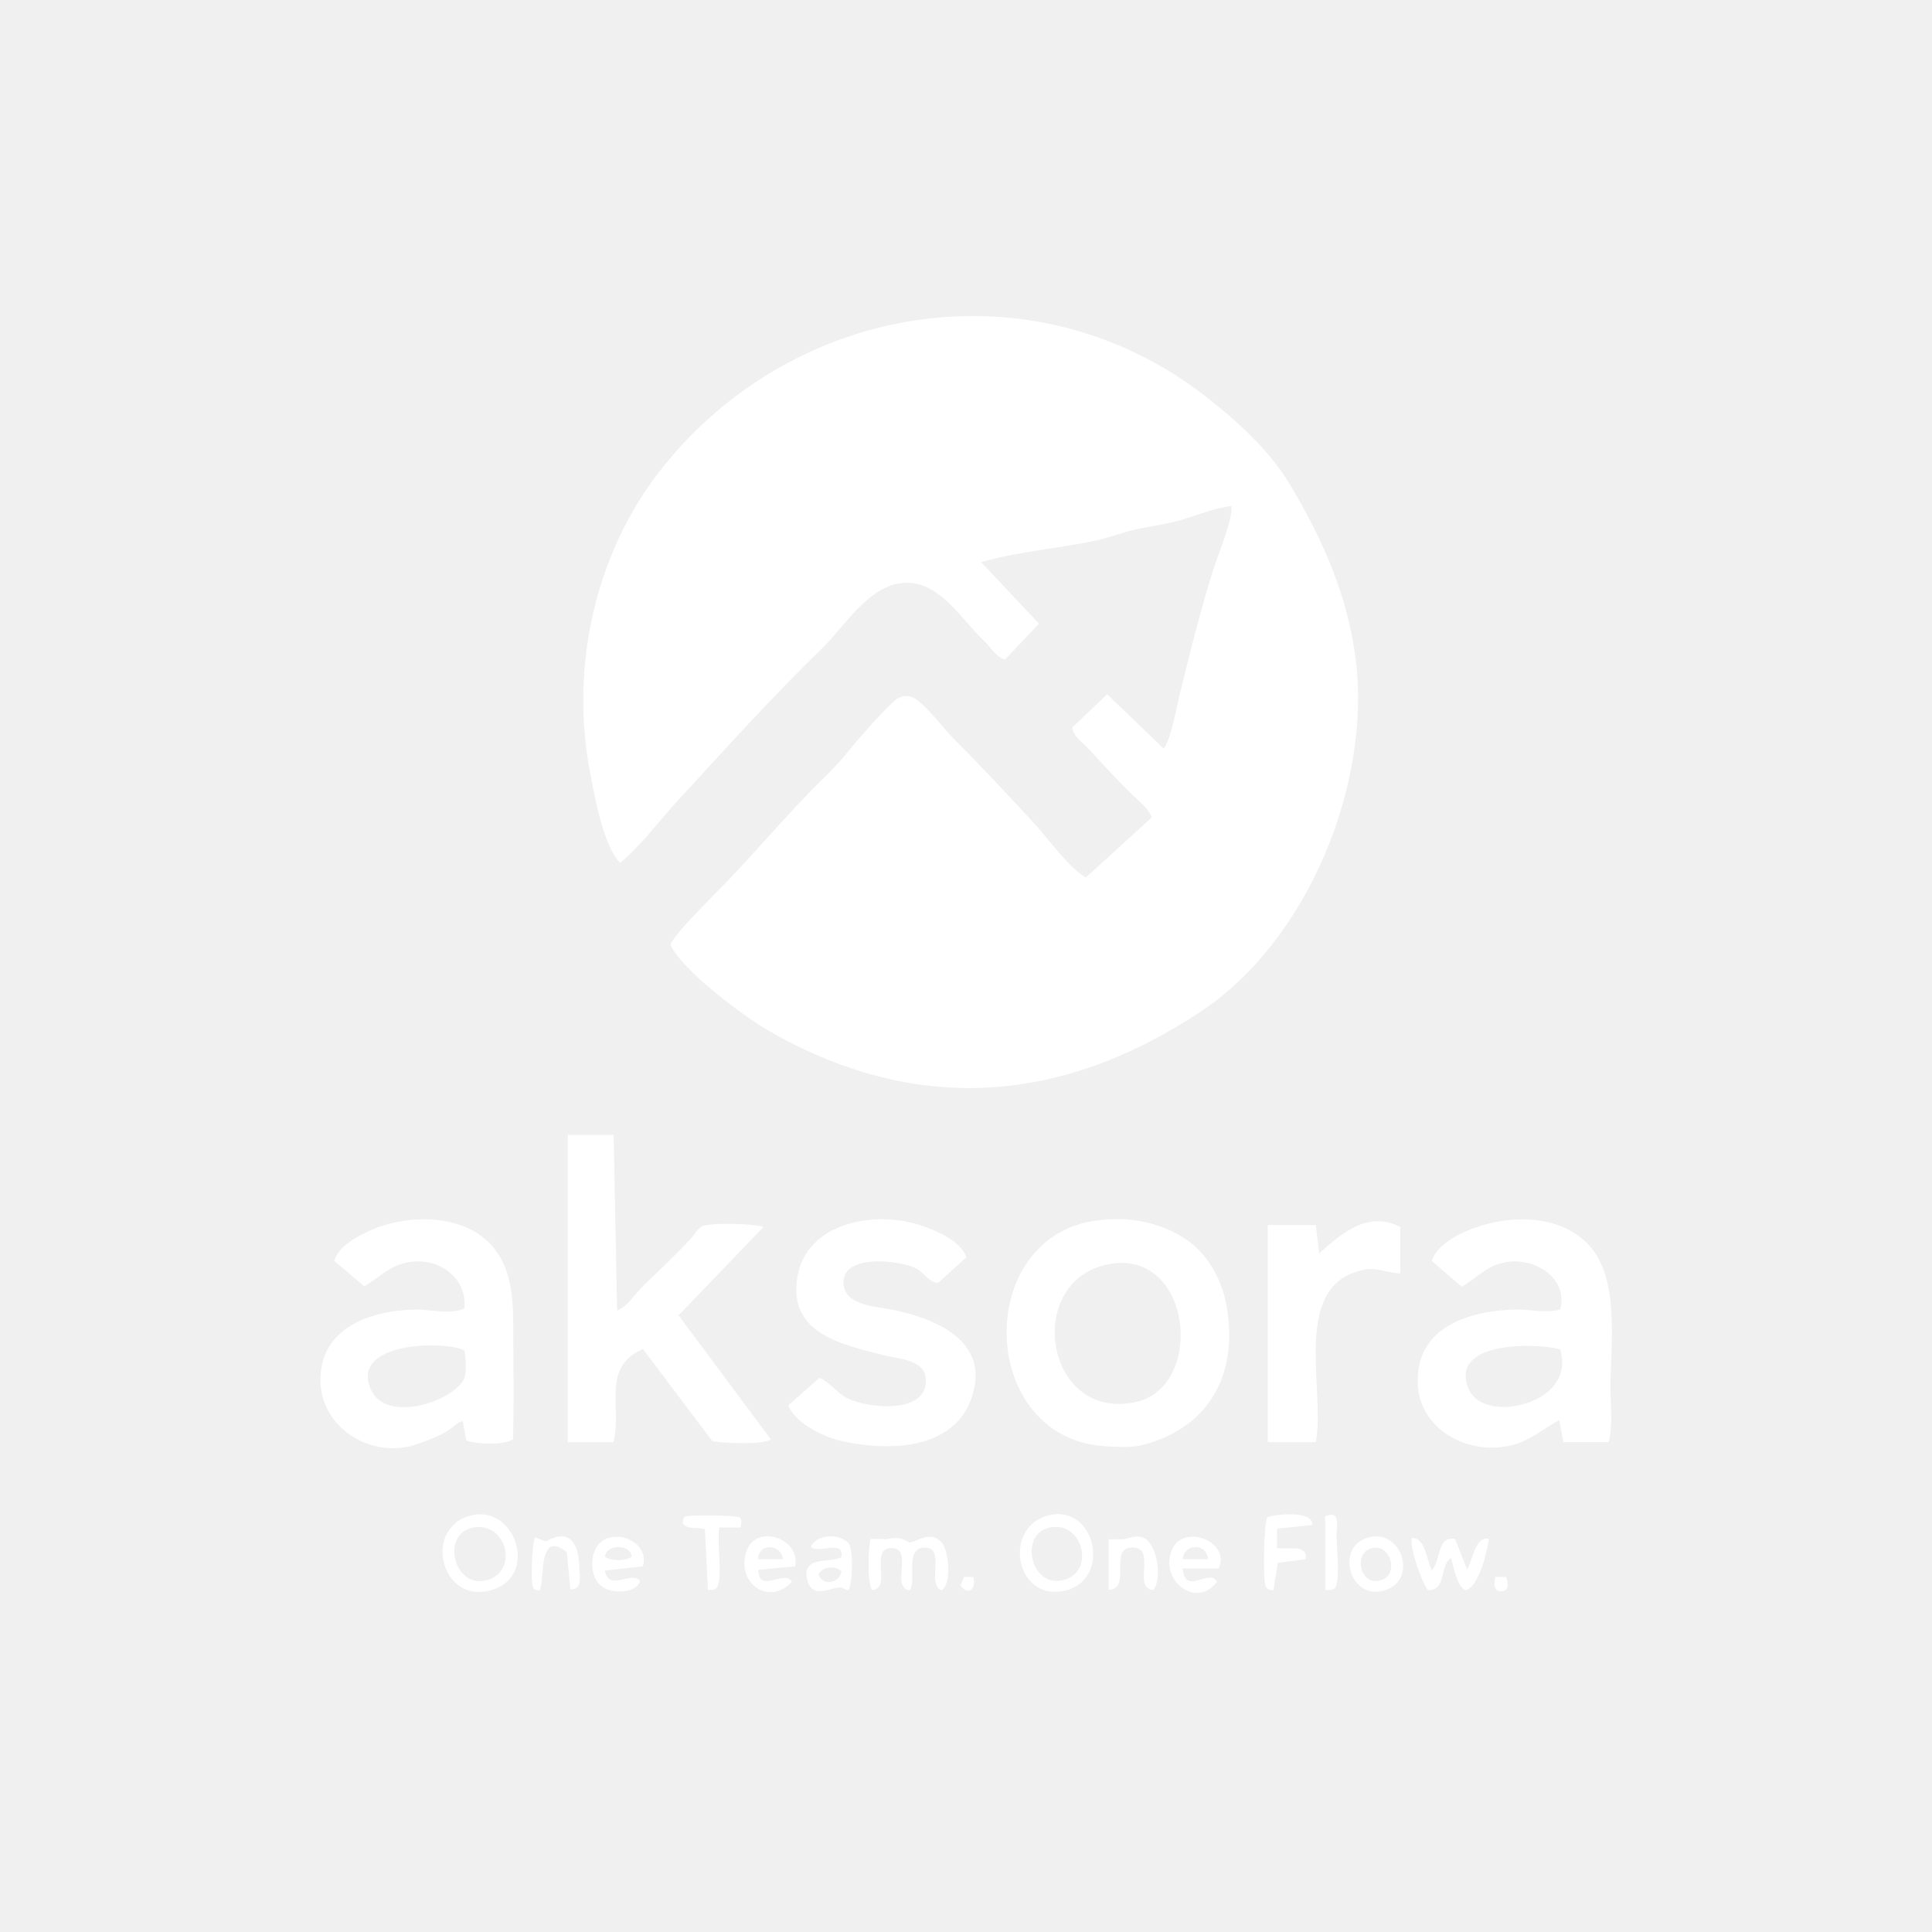
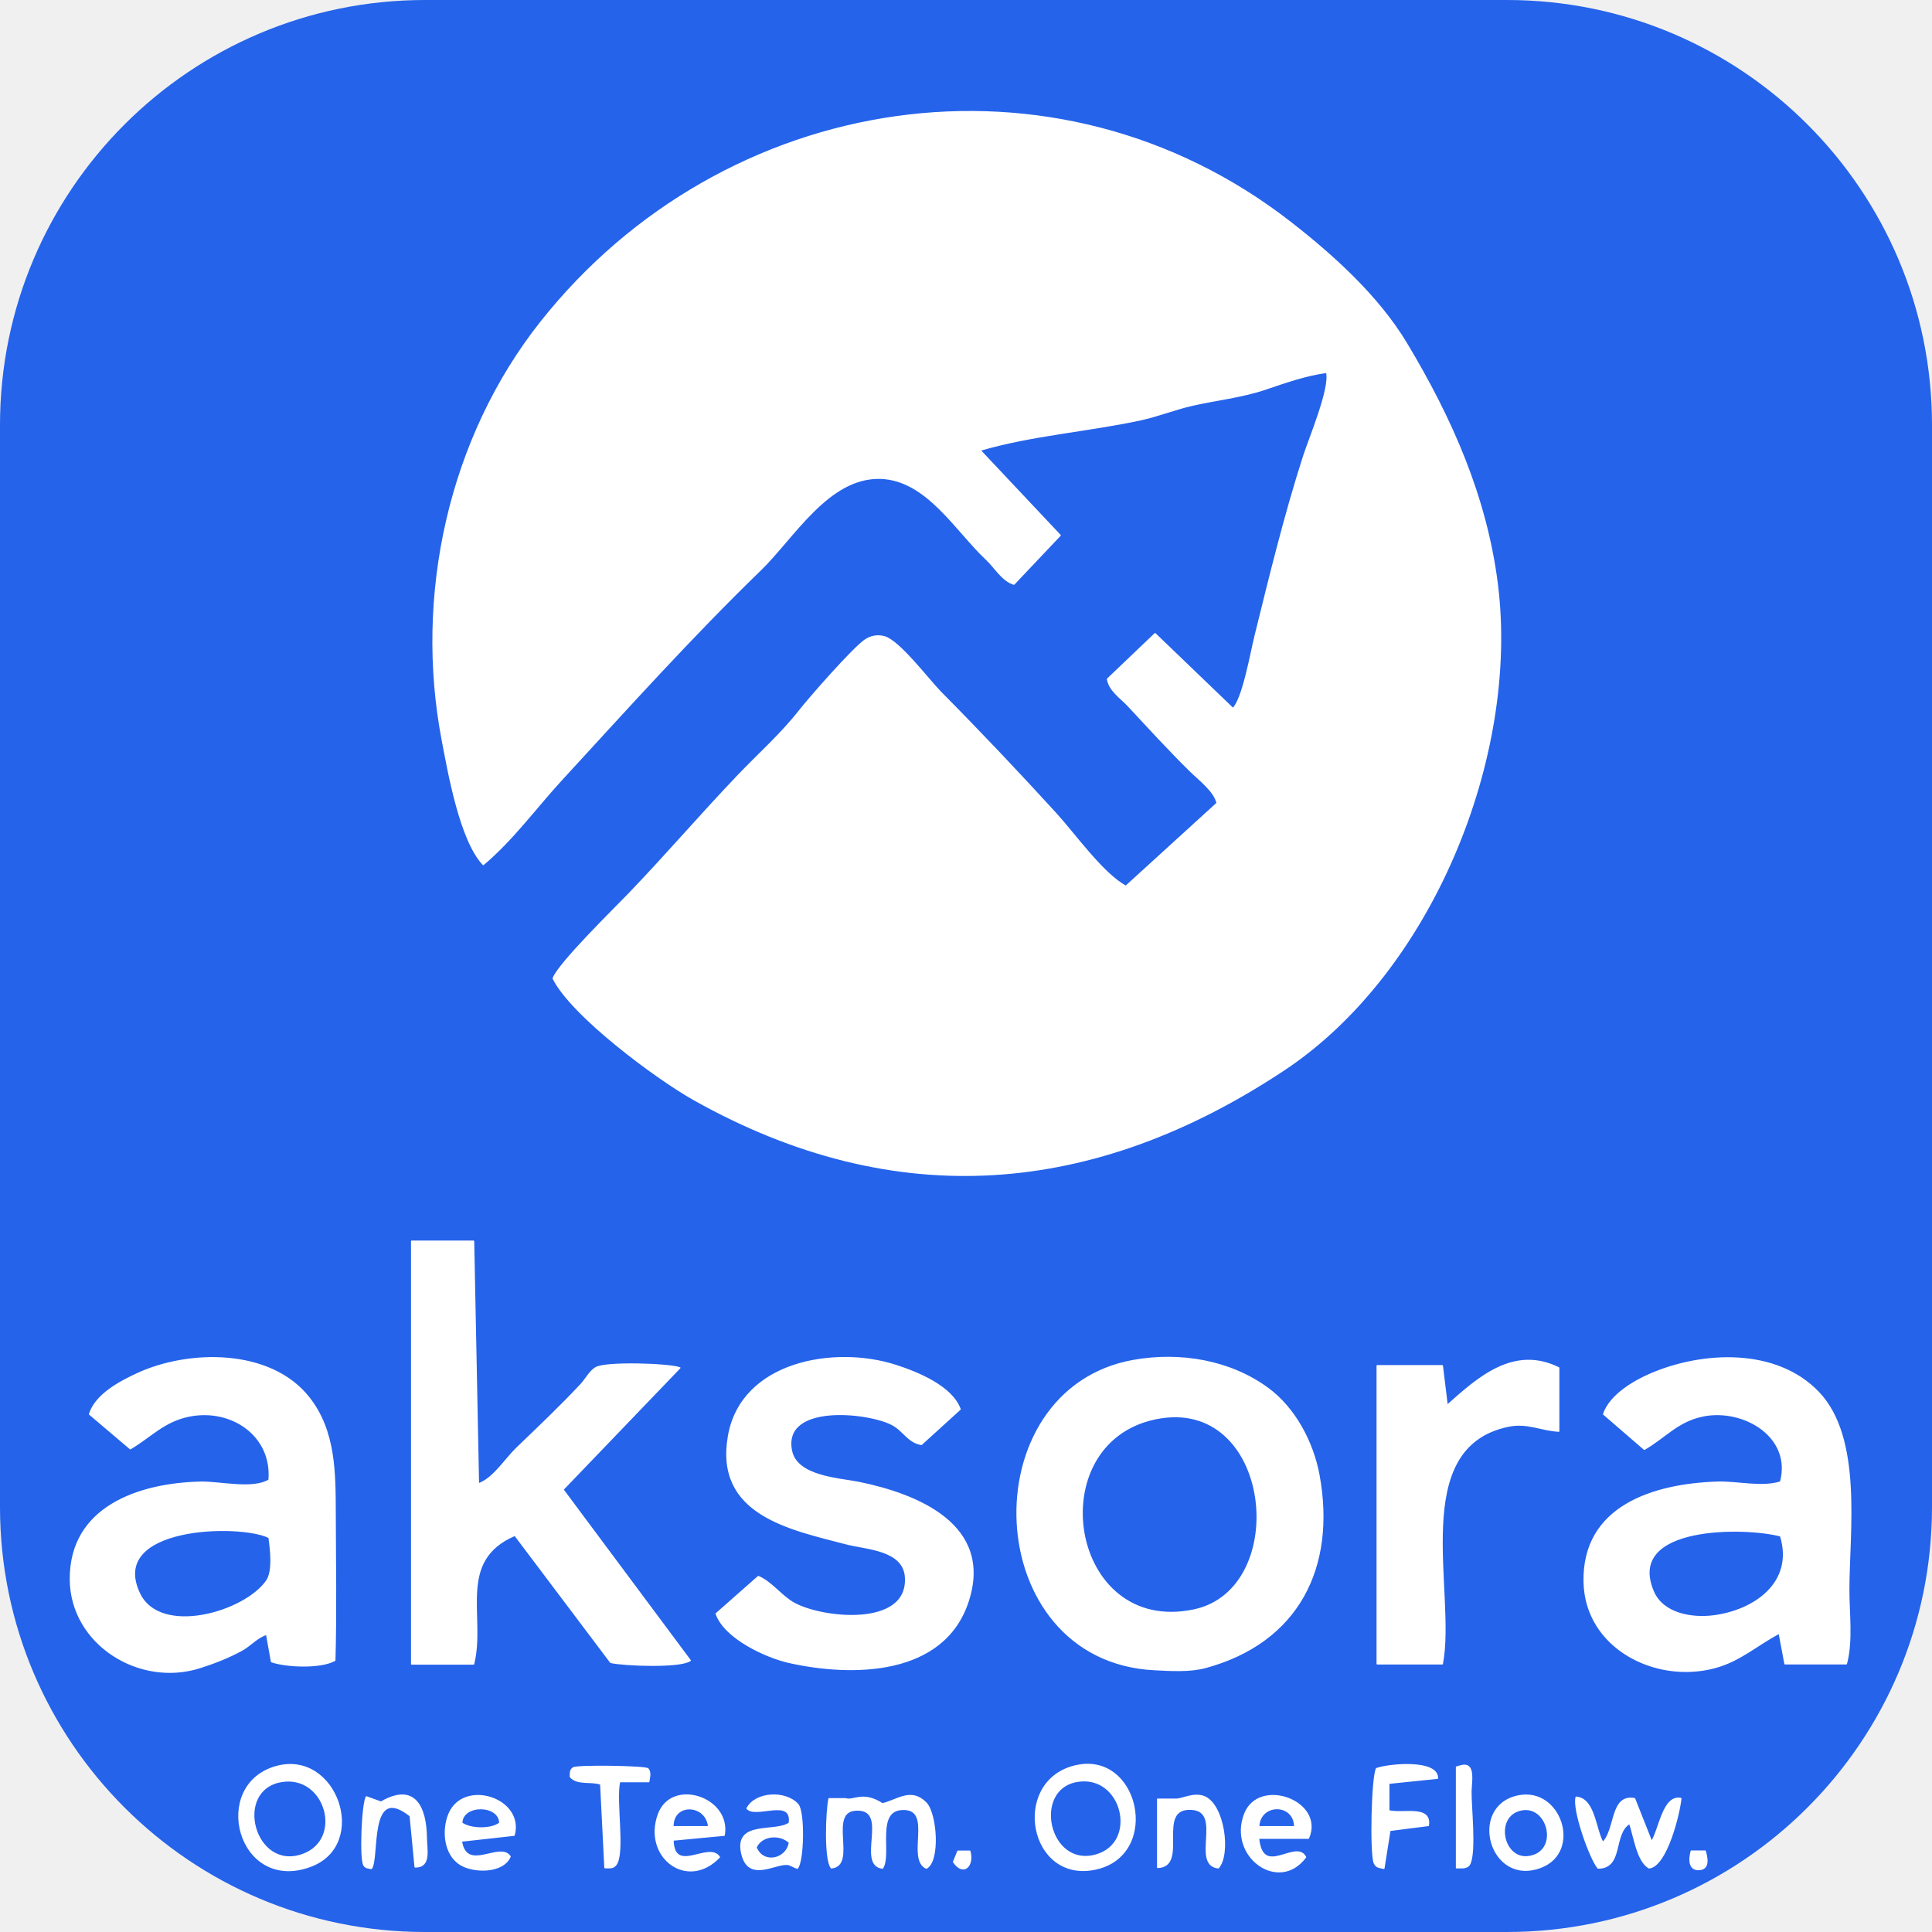
- <svg xmlns="http://www.w3.org/2000/svg" viewBox="0 0 500 500" width="500" height="500">
-   <path d="M173.62 244.52C174.68 241.68 185.02 231.57 187.8 228.68C194.83 221.37 201.41 213.67 208.41 206.35C212.13 202.46 216.42 198.64 219.74 194.4C221.77 191.81 229.72 182.77 232.03 181.12C233.14 180.32 234.46 180.07 235.77 180.44C238.57 181.24 244.04 188.53 246.35 190.87C253.64 198.23 260.89 205.89 267.91 213.58C271.4 217.4 276.68 224.88 281.05 227.24C286.76 222.04 292.46 216.84 298.17 211.64C297.68 209.4 294.85 207.28 293.19 205.66C289.2 201.74 285.41 197.59 281.61 193.5C280.12 191.89 277.96 190.55 277.61 188.36C280.58 185.52 283.56 182.68 286.53 179.85C291.4 184.53 296.27 189.21 301.14 193.89C302.99 192.2 304.56 183.26 305.27 180.4C308.05 169.15 310.85 157.61 314.4 146.58C315.47 143.24 319.49 133.76 318.72 130.82C314.88 131.31 310.83 132.74 307.21 133.97C302.78 135.47 297.94 135.97 293.4 137.01C290.17 137.75 287.05 139.02 283.79 139.72C273.86 141.86 263.46 142.56 253.69 145.43C258.7 150.75 263.71 156.08 268.72 161.4C265.83 164.45 262.94 167.5 260.05 170.56C257.84 169.88 256.54 167.45 254.88 165.9C249.14 160.52 243.68 150.89 234.93 150.69C225.18 150.47 218.7 161.89 212.46 167.93C199.52 180.47 187.36 194.01 175.13 207.31C170.33 212.53 165.94 218.6 160.5 223.15C156.19 218.62 153.98 205.89 152.82 199.82C147.64 172.72 154.06 143.16 171.35 121.35C205.65 78.08 267.78 68.22 312.06 102.79C320.05 109.03 328.41 116.6 333.71 125.43C342.13 139.45 348.65 154.15 350.72 170.55C354.8 202.92 338.36 243.33 310.73 261.66C275.08 285.32 237.91 288.49 200.07 267.28C193.02 263.33 177.11 251.53 173.62 244.52ZM158.68 293.82C158.98 308.99 159.28 324.17 159.59 339.35C162.44 338.34 164.57 334.78 166.72 332.7C170.79 328.77 175.05 324.76 178.87 320.65C179.72 319.74 180.53 318.15 181.66 317.53C183.59 316.47 195.22 316.82 197.37 317.58C190.06 325.19 182.76 332.8 175.45 340.41C183.41 351.1 191.36 361.78 199.32 372.47C197.49 373.8 186.98 373.41 184.41 372.83C178.42 364.88 172.43 356.93 166.44 348.98C155.34 353.72 160.9 364.26 158.68 373.13C154.81 373.13 150.94 373.13 147.07 373.13C147.07 346.69 147.07 320.26 147.07 293.82C150.94 293.82 154.81 293.82 158.68 293.82ZM249.95 325.34C247.53 327.54 245.11 329.74 242.69 331.94C240.18 331.51 239.37 329.36 237.27 328.24C232.78 325.82 216.55 324.12 218.3 333.09C219.27 338.03 227.27 338.33 230.95 339.08C241.85 341.3 256.1 346.99 251.47 361.32C246.93 375.37 229.68 375.47 217.85 372.82C213.5 371.84 205.8 368.28 204.2 363.7C206.84 361.38 209.47 359.06 212.1 356.73C214.45 357.7 216.29 360.24 218.56 361.6C223.68 364.65 240.35 366.52 239.72 356.85C239.39 351.65 232.31 351.55 228.61 350.58C218 347.81 203.96 345.1 206.51 330.39C208.93 316.42 226.39 313.41 237.89 317.13C241.92 318.43 248.38 321.03 249.95 325.34ZM132.65 372.44C130.01 373.92 123.63 373.67 120.78 372.7C120.47 370.98 120.17 369.27 119.86 367.55C117.98 368.15 116.84 369.66 115.12 370.59C112.66 371.92 110.04 372.94 107.41 373.78C95.96 377.47 83.15 369.34 83.05 357.31C82.94 343.68 95.92 339.28 107.53 339.03C111.11 338.96 117.3 340.5 120.32 338.62C121.02 330.28 113.26 325.01 105.33 326.61C100.57 327.57 98.16 330.46 94.29 332.75C91.74 330.59 89.19 328.42 86.64 326.26C87.82 322.55 92.34 320.2 95.6 318.68C105.21 314.23 120.54 313.98 127.78 323.15C132.75 329.44 132.68 337.34 132.71 344.98C132.74 354.12 132.9 363.3 132.65 372.44ZM282.54 316.19C291.18 314.67 300.49 316.18 307.63 321.38C312.77 325.13 316.13 331.56 317.26 337.67C320.44 354.98 313.38 369.06 295.98 373.78C293.06 374.57 289.47 374.34 286.48 374.19C253.6 372.61 251.89 321.58 282.54 316.19ZM362.25 317.58C362.25 321.54 362.25 325.49 362.25 329.45C358.94 329.27 356.38 327.78 352.86 328.5C333.75 332.4 342.98 359.7 340.41 373.1C336.34 373.1 332.27 373.1 328.2 373.1C328.2 354.46 328.2 335.82 328.2 317.18C332.27 317.18 336.34 317.18 340.41 317.18C340.72 319.66 341.02 322.14 341.32 324.62C347.22 319.37 353.82 313.43 362.25 317.58ZM416.21 373.09C412.37 373.09 408.54 373.09 404.7 373.09C404.34 371.18 403.98 369.27 403.62 367.35C399.46 369.52 396.26 372.56 391.46 373.82C380.28 376.77 367.28 370.01 367.03 357.76C366.72 343.52 380.08 339.42 392.01 339.03C395.76 338.91 400.32 340.12 403.88 338.99C406.16 330.43 396.84 325.03 389.3 326.59C384.51 327.57 382.24 330.6 378.31 332.85C375.77 330.65 373.22 328.45 370.68 326.26C371.88 322.7 376.36 320.07 379.62 318.68C389.28 314.57 403.03 313.87 410.96 322.15C419.18 330.72 416.69 348.1 416.66 359.13C416.65 363.61 417.36 368.78 416.21 373.09ZM286.62 327.11C264.69 331.64 270.3 367.96 293.82 363.01C312.31 359.12 308.65 322.56 286.62 327.11ZM120.32 349.4C114.98 346.67 89.9 347.15 96.01 359.93C99.9 368.07 115.76 363.46 119.86 357.55C121.16 355.68 120.6 351.49 120.32 349.4ZM403.88 349.1C397.35 347.32 374.64 346.95 379.98 359.52C381.77 363.74 387.17 364.61 391.17 364.13C399.04 363.17 406.56 357.82 403.88 349.1ZM121.77 392.36C132.97 389.35 139.04 406.97 128.13 411.06C114.52 416.16 109.21 395.73 121.77 392.36ZM191.55 395.2C189.73 395.2 187.9 395.2 186.07 395.2C185.25 398.68 187.03 408.42 185.42 410.74C184.88 411.52 184.12 411.33 183.33 411.34C183.07 406.11 182.81 400.89 182.54 395.66C180.69 395 178.15 395.82 176.84 394.29C176.89 393.64 176.73 393.07 177.36 392.63C178.1 392.13 190.99 392.33 191.4 392.81C191.96 393.49 191.65 394.42 191.55 395.2ZM271.09 392.38C283.41 388.9 287.83 409.01 275.27 411.61C263.03 414.15 259.64 395.61 271.09 392.38ZM339.5 394.56C336.46 394.87 333.42 395.18 330.37 395.5C330.37 397.23 330.37 398.96 330.37 400.68C333.06 401.34 338.34 399.6 337.79 403.42C335.39 403.73 332.99 404.03 330.58 404.34C330.21 406.71 329.83 409.08 329.45 411.46C328.69 411.29 328.01 411.32 327.66 410.47C326.92 408.62 327.21 394.47 328.08 392.76C330.49 391.91 339.59 391.1 339.5 394.56ZM343.08 411.36C343.08 405.06 343.08 398.77 343.08 392.47C343.85 392.29 344.89 391.75 345.52 392.6C346.22 393.56 345.79 395.91 345.78 397.03C345.75 400.01 346.69 408.27 345.56 410.63C345.11 411.58 343.88 411.31 343.08 411.36ZM122.69 395.16C113.44 396.66 117.46 412.07 126.55 408.91C134.48 406.15 130.99 393.82 122.69 395.16ZM271.97 395.13C263.29 396.53 266.5 411.53 275.47 408.97C283.56 406.66 280.44 393.75 271.97 395.13ZM147.72 411.2C147.41 408.01 147.11 404.81 146.8 401.62C138.8 395.27 140.98 409.53 139.5 411.5C138.95 411.34 138.53 411.45 138.15 410.94C137.35 409.84 137.81 399.31 138.58 398.06C139.5 398.39 140.41 398.72 141.32 399.05C147.65 395.37 149.74 400 149.81 405.71C149.84 407.98 150.68 411.23 147.72 411.2ZM166.28 405.25C162.98 405.62 159.69 405.98 156.39 406.35C157.34 412.38 163.65 406.43 165.53 409.25C164.21 412.36 158.64 412.28 156.17 410.71C153.19 408.82 152.82 404.3 154.07 401.29C156.8 394.71 168.17 398.34 166.28 405.25ZM205.69 405.25C202.49 405.56 199.29 405.86 196.09 406.16C196.26 412.78 202.86 406.38 204.79 409.36C198.75 415.68 190.46 409.29 193.37 401.33C195.85 394.54 206.94 398.17 205.69 405.25ZM219.41 411.44C218.87 411.29 218.06 410.75 217.55 410.71C215.09 410.53 210.11 414.14 208.96 408.48C207.74 402.5 215.44 404.85 217.92 402.97C218.56 398.06 211.6 402.13 209.99 400.23C211.57 397.18 217.18 396.91 219.5 399.46C220.76 400.84 220.56 410.22 219.41 411.44ZM235.39 399.37C238.26 398.66 240.76 396.38 243.53 399.17C245.52 401.17 246.14 410.15 243.61 411.43C239.93 409.68 244.91 400.57 239.5 400.4C233.8 400.21 237.13 408.81 235.39 411.43C230.55 410.76 236.71 400.68 230.82 400.52C224.64 400.34 230.77 410.92 225.8 411.37C224.52 409.81 224.87 400.66 225.37 398.41C226.4 398.41 227.43 398.41 228.45 398.41C229.92 398.94 231.68 396.96 235.39 399.37ZM298.4 411.37C293.24 410.81 299.43 400.74 293.38 400.38C286.4 399.96 292.89 411.11 287.02 411.29C287.02 407.03 287.02 402.76 287.02 398.5C288.23 398.5 289.43 398.5 290.64 398.5C291.81 398.42 293.9 397.27 295.77 398.04C299.46 399.57 300.66 408.75 298.4 411.37ZM315.3 405.81C312.18 405.81 309.06 405.81 305.94 405.81C306.65 413.4 312.97 405.92 314.76 409.36C309.78 416.11 300.25 409.26 303.35 401.27C306.01 394.38 318.33 398.84 315.3 405.81ZM354.68 397.89C362.63 396.28 366.5 408.28 358.98 411.22C349.37 414.98 345.26 399.81 354.68 397.89ZM365.53 398.12C368.97 398.43 369.06 403.96 370.52 406.62C373.01 404.23 371.94 397.57 376.48 398.4C377.55 401.09 378.61 403.79 379.68 406.48C381.2 404.02 381.86 397.71 385.16 398.37C384.84 401.41 382.45 411.01 379.22 411.38C377 410.21 376.38 405.35 375.57 403.03C372.31 404.89 374.39 411.43 369.63 411.41C368.02 409.4 364.88 400.39 365.53 398.12ZM163.6 402.97C163.6 399.43 156.56 399.29 156.46 402.97C158.07 404.16 162.05 404.23 163.6 402.97ZM202.78 403.66C202.37 399.27 195.97 399.05 196.09 403.66C198.32 403.66 200.55 403.66 202.78 403.66ZM312.73 403.66C312.69 399.11 306.13 399.13 305.97 403.66C308.22 403.66 310.48 403.66 312.73 403.66ZM354.71 400.63C349.83 402.21 352.1 411.06 357.66 409.01C362.4 407.26 359.89 398.95 354.71 400.63ZM217.94 406.62C216.18 404.96 212.75 405.17 211.67 407.53C212.96 410.82 217.43 409.84 217.94 406.62ZM249.54 408.25C250.29 408.25 251.03 408.25 251.77 408.25C252.53 410.94 250.63 413 248.73 410.27C249 409.6 249.27 408.92 249.54 408.25ZM389.73 408.23C390.07 409.39 390.54 411.48 388.75 411.68C386.56 411.92 386.74 409.6 387.12 408.23C387.99 408.23 388.86 408.23 389.73 408.23Z" fill="#ffffff" fill-rule="evenodd" stroke="#ffffff" stroke-width="0.25" stroke-linejoin="round" />
+ <svg xmlns="http://www.w3.org/2000/svg" width="500" height="500" viewBox="0 0 500 500" role="img" aria-label="Aksora">
+   <rect width="500" height="500" rx="110" fill="#2563eb" />
+   <g transform="translate(-96.34937 -84.11278) scale(1.379548)">
+     <path d="M173.62 244.52C174.68 241.68 185.02 231.57 187.8 228.68C194.83 221.37 201.41 213.67 208.41 206.35C212.13 202.46 216.42 198.64 219.74 194.4C221.77 191.81 229.72 182.77 232.03 181.12C233.14 180.32 234.46 180.07 235.77 180.44C238.57 181.24 244.04 188.53 246.35 190.87C253.64 198.23 260.89 205.89 267.91 213.58C271.4 217.4 276.68 224.88 281.05 227.24C286.76 222.04 292.46 216.84 298.17 211.64C297.68 209.4 294.85 207.28 293.19 205.66C289.2 201.74 285.41 197.59 281.61 193.5C280.12 191.89 277.96 190.55 277.61 188.36C280.58 185.52 283.56 182.68 286.53 179.85C291.4 184.53 296.27 189.21 301.14 193.89C302.99 192.2 304.56 183.26 305.27 180.4C308.05 169.15 310.85 157.61 314.4 146.58C315.47 143.24 319.49 133.76 318.72 130.82C314.88 131.31 310.83 132.74 307.21 133.97C302.78 135.47 297.94 135.97 293.4 137.01C290.17 137.75 287.05 139.02 283.79 139.72C273.86 141.86 263.46 142.56 253.69 145.43C258.7 150.75 263.71 156.08 268.72 161.4C265.83 164.45 262.94 167.5 260.05 170.56C257.84 169.88 256.54 167.45 254.88 165.9C249.14 160.52 243.68 150.89 234.93 150.69C225.18 150.47 218.7 161.89 212.46 167.93C199.52 180.47 187.36 194.01 175.13 207.31C170.33 212.53 165.94 218.6 160.5 223.15C156.19 218.62 153.98 205.89 152.82 199.82C147.64 172.72 154.06 143.16 171.35 121.35C205.65 78.08 267.78 68.22 312.06 102.79C320.05 109.03 328.41 116.6 333.71 125.43C342.13 139.45 348.65 154.15 350.72 170.55C354.8 202.92 338.36 243.33 310.73 261.66C275.08 285.32 237.91 288.49 200.07 267.28C193.02 263.33 177.11 251.53 173.62 244.52ZM158.68 293.82C158.98 308.99 159.28 324.17 159.59 339.35C162.44 338.34 164.57 334.78 166.72 332.7C170.79 328.77 175.05 324.76 178.87 320.65C179.72 319.74 180.53 318.15 181.66 317.53C183.59 316.47 195.22 316.82 197.37 317.58C190.06 325.19 182.76 332.8 175.45 340.41C183.41 351.1 191.36 361.78 199.32 372.47C197.49 373.8 186.98 373.41 184.41 372.83C178.42 364.88 172.43 356.93 166.44 348.98C155.34 353.72 160.9 364.26 158.68 373.13C154.81 373.13 150.94 373.13 147.07 373.13C147.07 346.69 147.07 320.26 147.07 293.82C150.94 293.82 154.81 293.82 158.68 293.82ZM249.95 325.34C247.53 327.54 245.11 329.74 242.69 331.94C240.18 331.51 239.37 329.36 237.27 328.24C232.78 325.82 216.55 324.12 218.3 333.09C219.27 338.03 227.27 338.33 230.95 339.08C241.85 341.3 256.1 346.99 251.47 361.32C246.93 375.37 229.68 375.47 217.85 372.82C213.5 371.84 205.8 368.28 204.2 363.7C206.84 361.38 209.47 359.06 212.1 356.73C214.45 357.7 216.29 360.24 218.56 361.6C223.68 364.65 240.35 366.52 239.72 356.85C239.39 351.65 232.31 351.55 228.61 350.58C218 347.81 203.96 345.1 206.51 330.39C208.93 316.42 226.39 313.41 237.89 317.13C241.92 318.43 248.38 321.03 249.95 325.34ZM132.65 372.44C130.01 373.92 123.63 373.67 120.78 372.7C120.47 370.98 120.17 369.27 119.86 367.55C117.98 368.15 116.84 369.66 115.12 370.59C112.66 371.92 110.04 372.94 107.41 373.78C95.96 377.47 83.15 369.34 83.05 357.31C82.94 343.68 95.92 339.28 107.53 339.03C111.11 338.96 117.3 340.5 120.32 338.62C121.02 330.28 113.26 325.01 105.33 326.61C100.57 327.57 98.16 330.46 94.29 332.75C91.74 330.59 89.19 328.42 86.64 326.26C87.82 322.55 92.34 320.2 95.6 318.68C105.21 314.23 120.54 313.98 127.78 323.15C132.75 329.44 132.68 337.34 132.71 344.98C132.74 354.12 132.9 363.3 132.65 372.44ZM282.54 316.19C291.18 314.67 300.49 316.18 307.63 321.38C312.77 325.13 316.13 331.56 317.26 337.67C320.44 354.98 313.38 369.06 295.98 373.78C293.06 374.57 289.47 374.34 286.48 374.19C253.6 372.61 251.89 321.58 282.54 316.19ZM362.25 317.58C362.25 321.54 362.25 325.49 362.25 329.45C358.94 329.27 356.38 327.78 352.86 328.5C333.75 332.4 342.98 359.7 340.41 373.1C336.34 373.1 332.27 373.1 328.2 373.1C328.2 354.46 328.2 335.82 328.2 317.18C332.27 317.18 336.34 317.18 340.41 317.18C340.72 319.66 341.02 322.14 341.32 324.62C347.22 319.37 353.82 313.43 362.25 317.58ZM416.21 373.09C412.37 373.09 408.54 373.09 404.7 373.09C404.34 371.18 403.98 369.27 403.62 367.35C399.46 369.52 396.26 372.56 391.46 373.82C380.28 376.77 367.28 370.01 367.03 357.76C366.72 343.52 380.08 339.42 392.01 339.03C395.76 338.91 400.32 340.12 403.88 338.99C406.16 330.43 396.84 325.03 389.3 326.59C384.51 327.57 382.24 330.6 378.31 332.85C375.77 330.65 373.22 328.45 370.68 326.26C371.88 322.7 376.36 320.07 379.62 318.68C389.28 314.57 403.03 313.87 410.96 322.15C419.18 330.72 416.69 348.1 416.66 359.13C416.65 363.61 417.36 368.78 416.21 373.09ZM286.62 327.11C264.69 331.64 270.3 367.96 293.82 363.01C312.31 359.12 308.65 322.56 286.62 327.11ZM120.32 349.4C114.98 346.67 89.9 347.15 96.01 359.93C99.9 368.07 115.76 363.46 119.86 357.55C121.16 355.68 120.6 351.49 120.32 349.4ZM403.88 349.1C397.35 347.32 374.64 346.95 379.98 359.52C381.77 363.74 387.17 364.61 391.17 364.13C399.04 363.17 406.56 357.82 403.88 349.1ZM121.77 392.36C132.97 389.35 139.04 406.97 128.13 411.06C114.52 416.16 109.21 395.73 121.77 392.36ZM191.55 395.2C189.73 395.2 187.9 395.2 186.07 395.2C185.25 398.68 187.03 408.42 185.42 410.74C184.88 411.52 184.12 411.33 183.33 411.34C183.07 406.11 182.81 400.89 182.54 395.66C180.69 395 178.15 395.82 176.84 394.29C176.89 393.64 176.73 393.07 177.36 392.63C178.1 392.13 190.99 392.33 191.4 392.81C191.96 393.49 191.65 394.42 191.55 395.2ZM271.09 392.38C283.41 388.9 287.83 409.01 275.27 411.61C263.03 414.15 259.64 395.61 271.09 392.38ZM339.5 394.56C336.46 394.87 333.42 395.18 330.37 395.5C330.37 397.23 330.37 398.96 330.37 400.68C333.06 401.34 338.34 399.6 337.79 403.42C335.39 403.73 332.99 404.03 330.58 404.34C330.21 406.71 329.83 409.08 329.45 411.46C328.69 411.29 328.01 411.32 327.66 410.47C326.92 408.62 327.21 394.47 328.08 392.76C330.49 391.91 339.59 391.1 339.5 394.56ZM343.08 411.36C343.08 405.06 343.08 398.77 343.08 392.47C343.85 392.29 344.89 391.75 345.52 392.6C346.22 393.56 345.79 395.91 345.78 397.03C345.75 400.01 346.69 408.27 345.56 410.63C345.11 411.58 343.88 411.31 343.08 411.36ZM122.69 395.16C113.44 396.66 117.46 412.07 126.55 408.91C134.48 406.15 130.99 393.82 122.69 395.16ZM271.97 395.13C263.29 396.53 266.5 411.53 275.47 408.97C283.56 406.66 280.44 393.75 271.97 395.13ZM147.72 411.2C147.41 408.01 147.11 404.81 146.8 401.62C138.8 395.27 140.98 409.53 139.5 411.5C138.95 411.34 138.53 411.45 138.15 410.94C137.35 409.84 137.81 399.31 138.58 398.06C139.5 398.39 140.41 398.72 141.32 399.05C147.65 395.37 149.74 400 149.81 405.71C149.84 407.98 150.68 411.23 147.72 411.2ZM166.28 405.25C162.98 405.62 159.69 405.98 156.39 406.35C157.34 412.38 163.65 406.43 165.53 409.25C164.21 412.36 158.64 412.28 156.17 410.71C153.19 408.82 152.82 404.3 154.07 401.29C156.8 394.71 168.17 398.34 166.28 405.25ZM205.69 405.25C202.49 405.56 199.29 405.86 196.09 406.16C196.26 412.78 202.86 406.38 204.79 409.36C198.75 415.68 190.46 409.29 193.37 401.33C195.85 394.54 206.94 398.17 205.69 405.25ZM219.41 411.44C218.87 411.29 218.06 410.75 217.55 410.71C215.09 410.53 210.11 414.14 208.96 408.48C207.74 402.5 215.44 404.85 217.92 402.97C218.56 398.06 211.6 402.13 209.99 400.23C211.57 397.18 217.18 396.91 219.5 399.46C220.76 400.84 220.56 410.22 219.41 411.44ZM235.39 399.37C238.26 398.66 240.76 396.38 243.53 399.17C245.52 401.17 246.14 410.15 243.61 411.43C239.93 409.68 244.91 400.57 239.5 400.4C233.8 400.21 237.13 408.81 235.39 411.43C230.55 410.76 236.71 400.68 230.82 400.52C224.64 400.34 230.77 410.92 225.8 411.37C224.52 409.81 224.87 400.66 225.37 398.41C226.4 398.41 227.43 398.41 228.45 398.41C229.92 398.94 231.68 396.96 235.39 399.37ZM298.4 411.37C293.24 410.81 299.43 400.74 293.38 400.38C286.4 399.96 292.89 411.11 287.02 411.29C287.02 407.03 287.02 402.76 287.02 398.5C288.23 398.5 289.43 398.5 290.64 398.5C291.81 398.42 293.9 397.27 295.77 398.04C299.46 399.57 300.66 408.75 298.4 411.37ZM315.3 405.81C312.18 405.81 309.06 405.81 305.94 405.81C306.65 413.4 312.97 405.92 314.76 409.36C309.78 416.11 300.25 409.26 303.35 401.27C306.01 394.38 318.33 398.84 315.3 405.81ZM354.68 397.89C362.63 396.28 366.5 408.28 358.98 411.22C349.37 414.98 345.26 399.81 354.68 397.89ZM365.53 398.12C368.97 398.43 369.06 403.96 370.52 406.62C373.01 404.23 371.94 397.57 376.48 398.4C377.55 401.09 378.61 403.79 379.68 406.48C381.2 404.02 381.86 397.71 385.16 398.37C384.84 401.41 382.45 411.01 379.22 411.38C377 410.21 376.38 405.35 375.57 403.03C372.31 404.89 374.39 411.43 369.63 411.41C368.02 409.4 364.88 400.39 365.53 398.12ZM163.6 402.97C163.6 399.43 156.56 399.29 156.46 402.97C158.07 404.16 162.05 404.23 163.6 402.97ZM202.78 403.66C202.37 399.27 195.97 399.05 196.09 403.66C198.32 403.66 200.55 403.66 202.78 403.66ZM312.73 403.66C312.69 399.11 306.13 399.13 305.97 403.66C308.22 403.66 310.48 403.66 312.73 403.66ZM354.71 400.63C349.83 402.21 352.1 411.06 357.66 409.01C362.4 407.26 359.89 398.95 354.71 400.63ZM217.94 406.62C216.18 404.96 212.75 405.17 211.67 407.53C212.96 410.82 217.43 409.84 217.94 406.62ZM249.54 408.25C250.29 408.25 251.03 408.25 251.77 408.25C252.53 410.94 250.63 413 248.73 410.27C249 409.6 249.27 408.92 249.54 408.25ZM389.73 408.23C390.07 409.39 390.54 411.48 388.75 411.68C386.56 411.92 386.74 409.6 387.12 408.23C387.99 408.23 388.86 408.23 389.73 408.23Z" fill="#ffffff" fill-rule="evenodd" stroke="#ffffff" stroke-width="0.25" stroke-linejoin="round" />
+   </g>
</svg>
